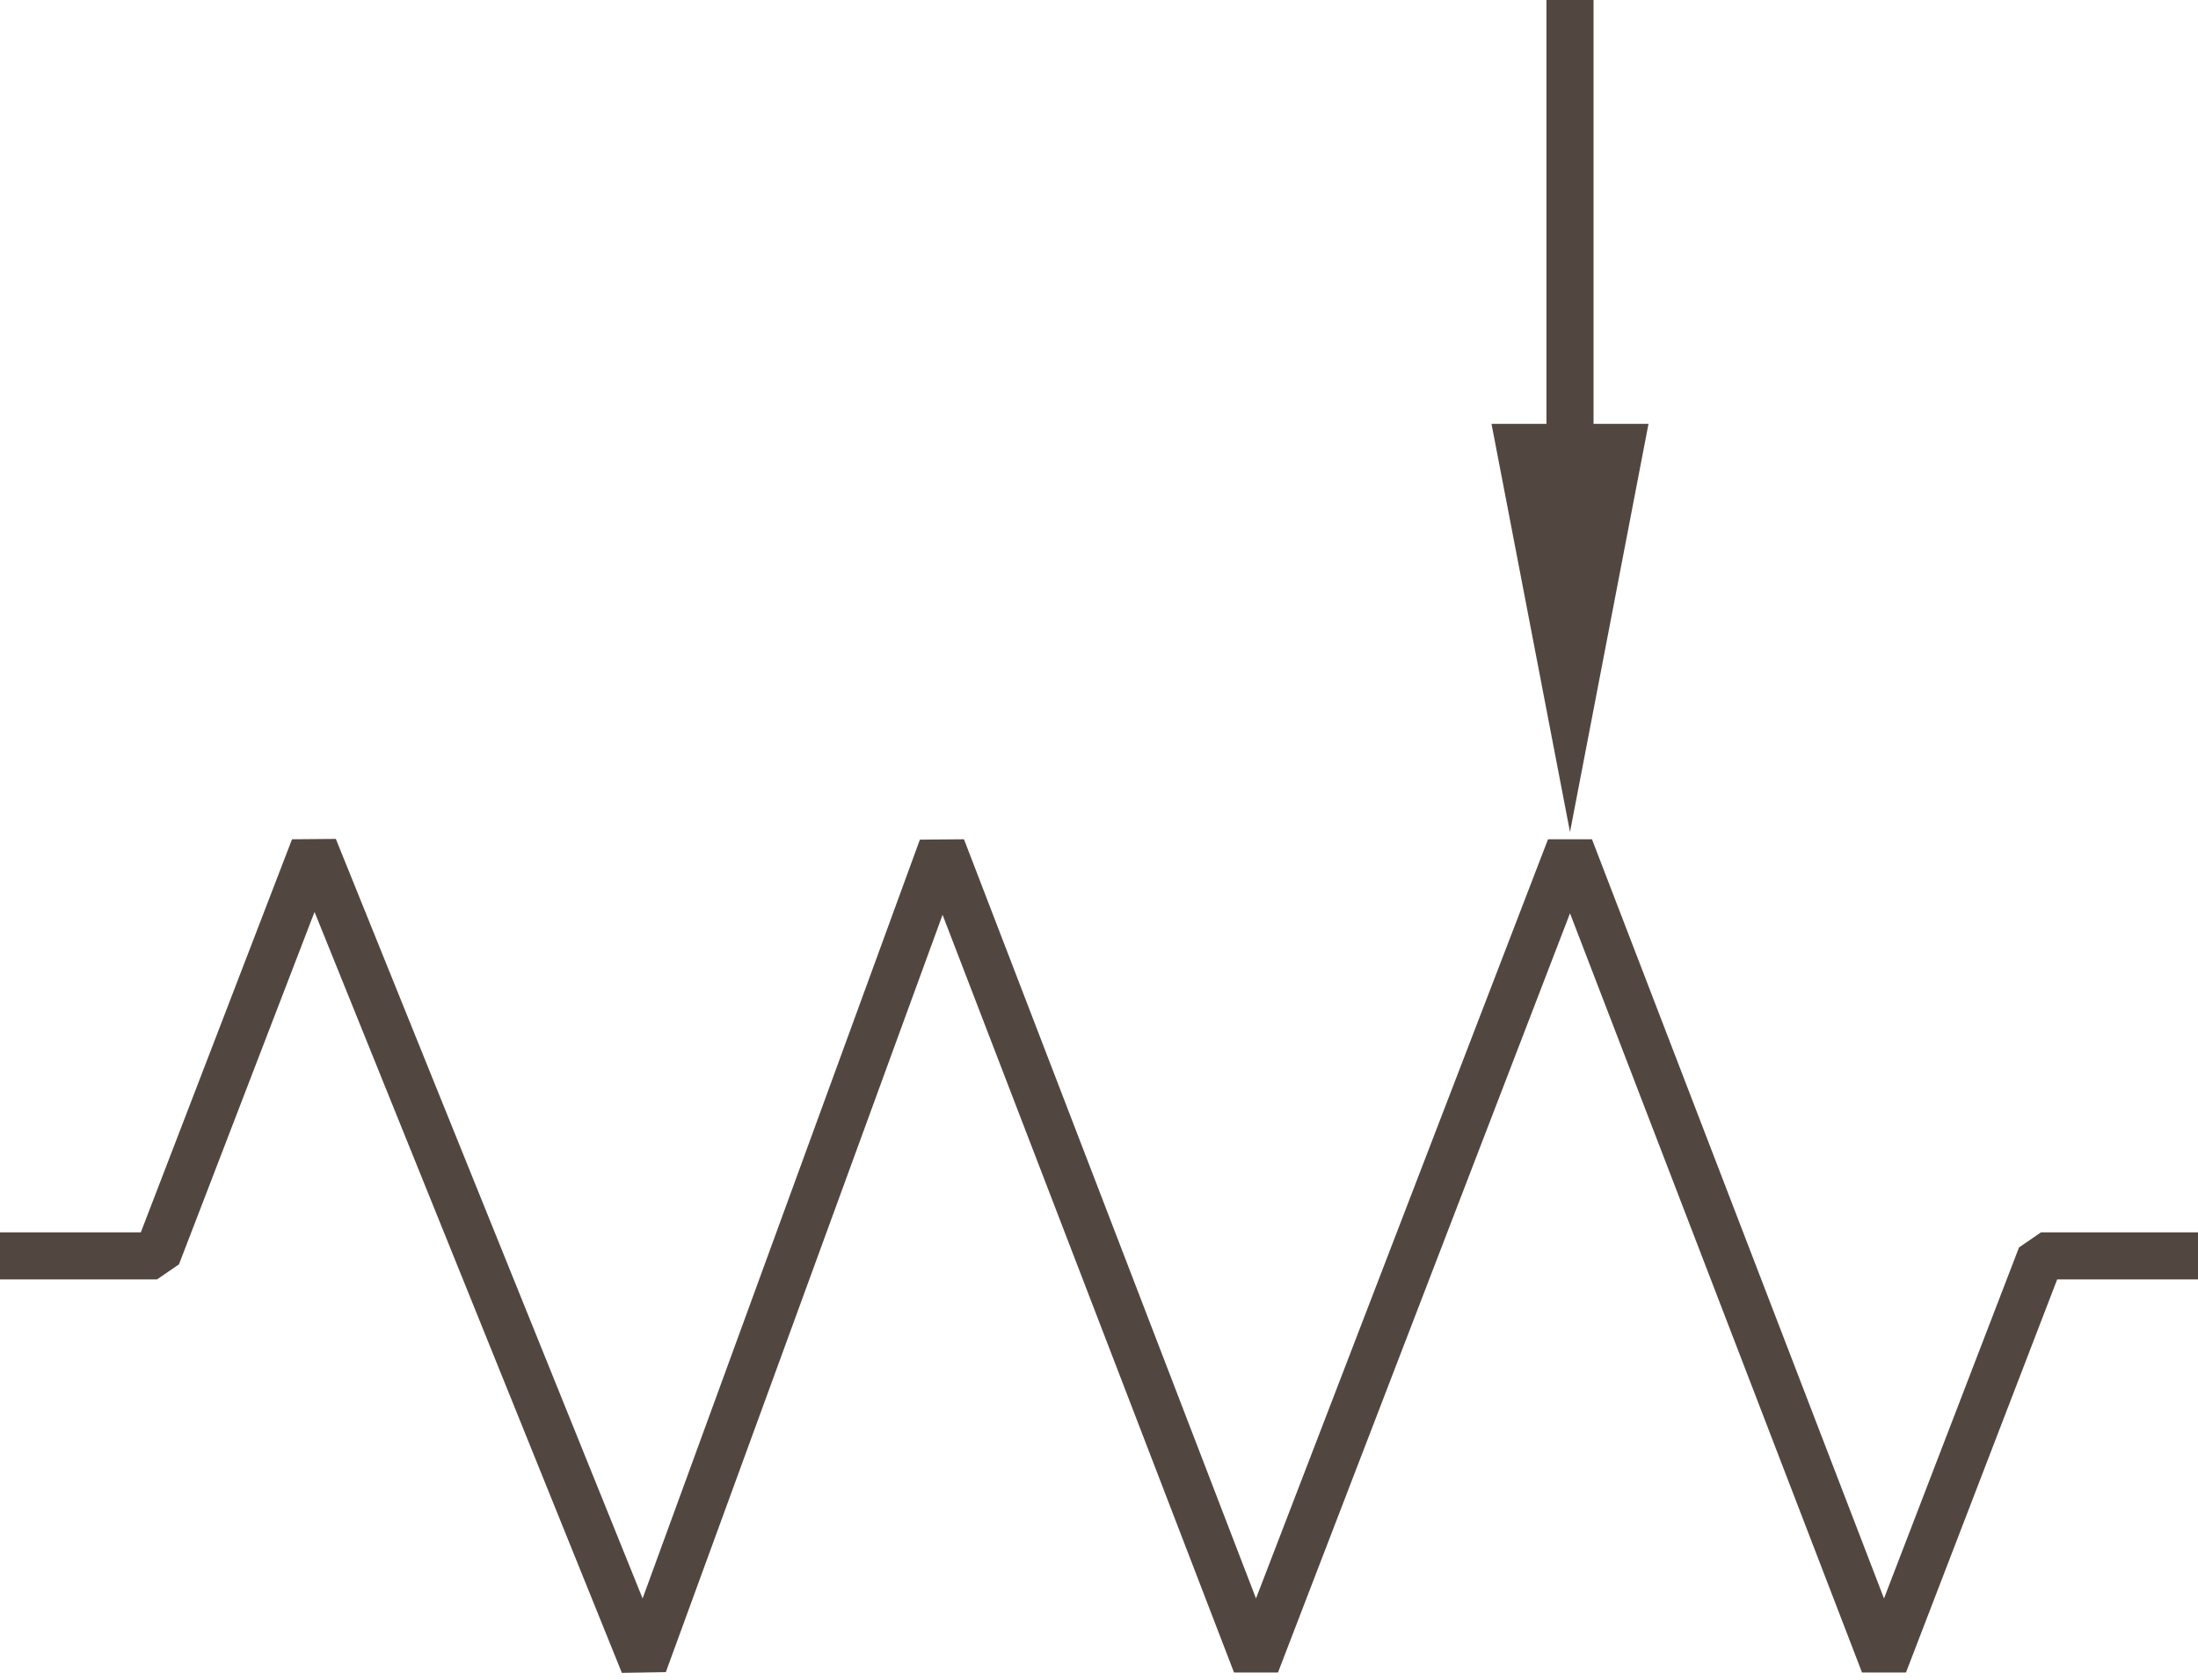
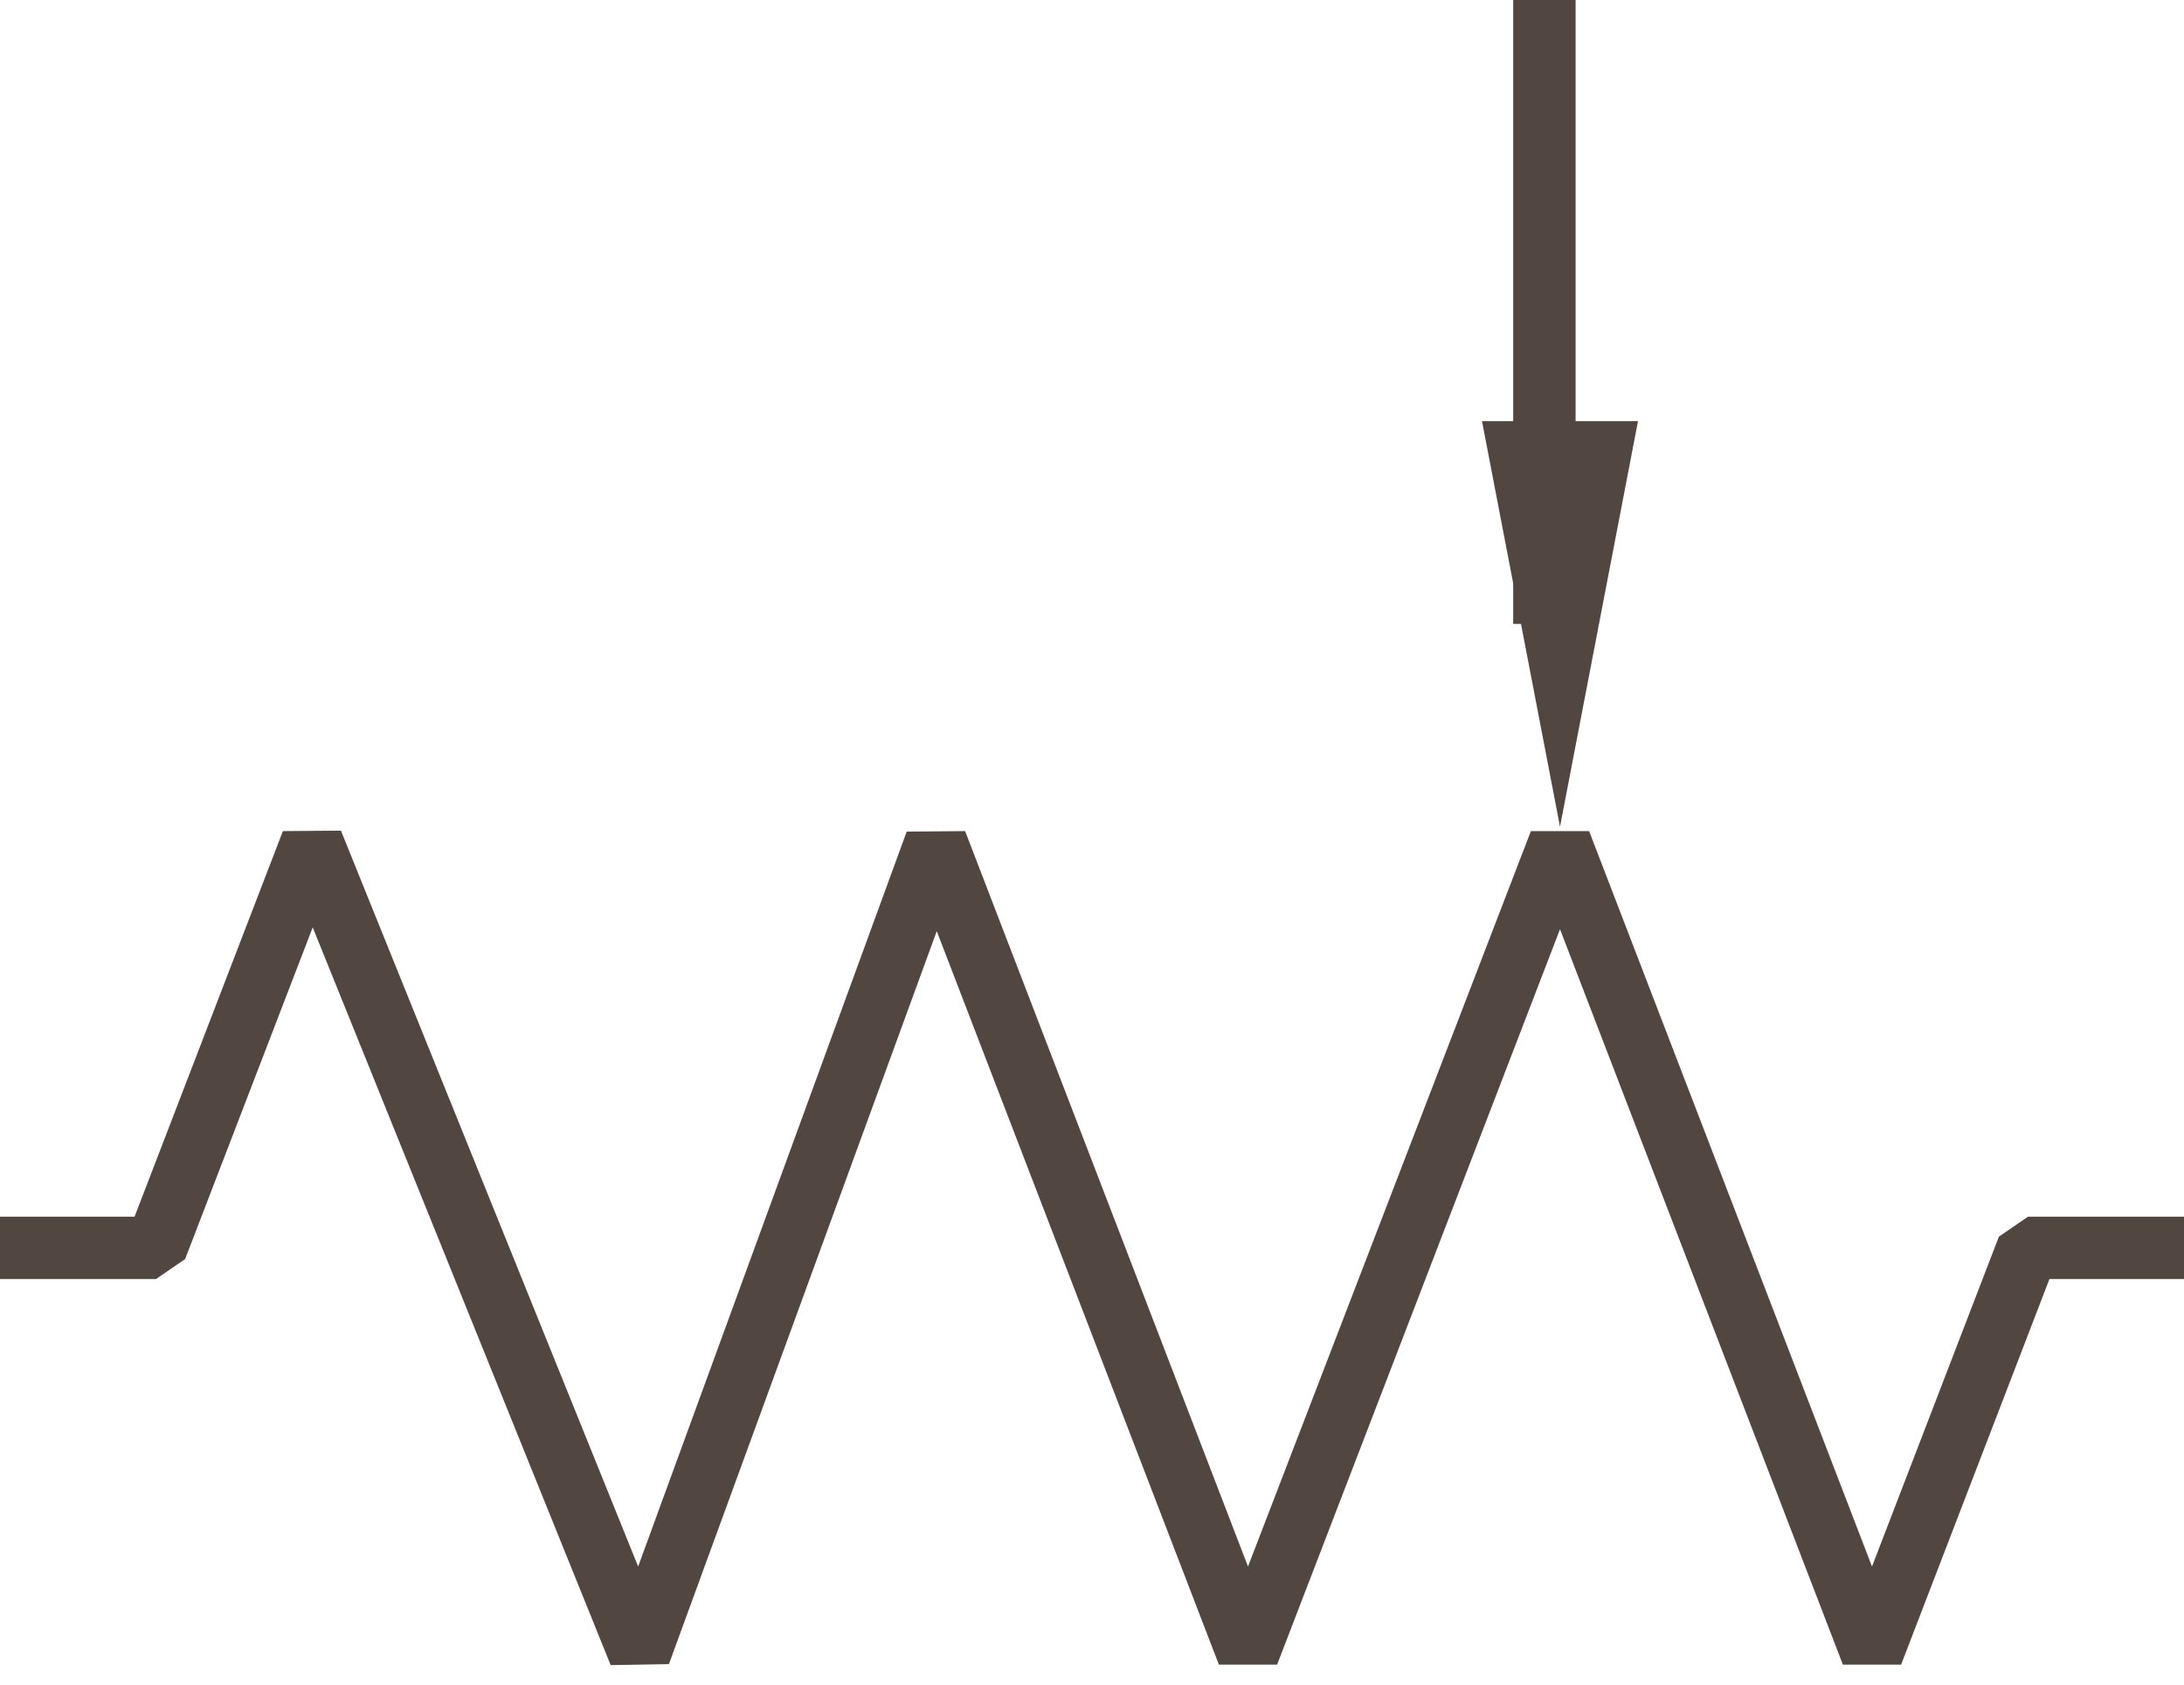
- <svg xmlns="http://www.w3.org/2000/svg" width="140px" height="107px" viewBox="0 0 140 107" version="1.1">
+ <svg xmlns="http://www.w3.org/2000/svg" width="70px" height="54px" viewBox="0 0 70 54" version="1.1">
  <defs />
  <g id="Resistors" stroke="none" stroke-width="1" fill="none" fill-rule="evenodd">
-     <g id="Artboard" transform="translate(-522, -69)">
-       <g id="Potentiometer" transform="translate(466, 69)">
-         <g transform="translate(56, 0)">
-           <polyline id="Resistor-Copy" stroke="#524740" stroke-width="3" stroke-linejoin="bevel" points="0 80 10 80 20 54 41 106 60 54 80 106 100 54 120 106 130 80 140 80" />
-           <g id="Line" transform="translate(95, 0)">
-             <polygon id="Triangle" fill="#524740" transform="translate(5, 40) scale(1, -1) translate(-5, -40) " points="5 27 10 53 0 53" />
-             <path d="M5,0 L5,40" id="Path-3" stroke="#524740" stroke-width="3" />
+     <g id="Artboard" transform="translate(-392, -96)">
+       <g id="Potentiometer" transform="translate(366, 96)">
+         <g transform="translate(26, 0)">
+           <polyline id="Resistor-Copy" stroke="#524740" stroke-width="2" stroke-linejoin="bevel" points="0 40 5 40 10 27 20.5 53 30 27 40 53 50 27 60 53 65 40 70 40" />
+           <g id="Line" transform="translate(47.5, 0)">
+             <polygon id="Triangle" fill="#524740" transform="translate(2.5, 20) scale(1, -1) translate(-2.5, -20) " points="2.5 13.5 5 26.5 0 26.5" />
+             <path d="M2,0 L2,20" id="Path-3" stroke="#524740" stroke-width="2" />
          </g>
        </g>
      </g>
    </g>
  </g>
</svg>
